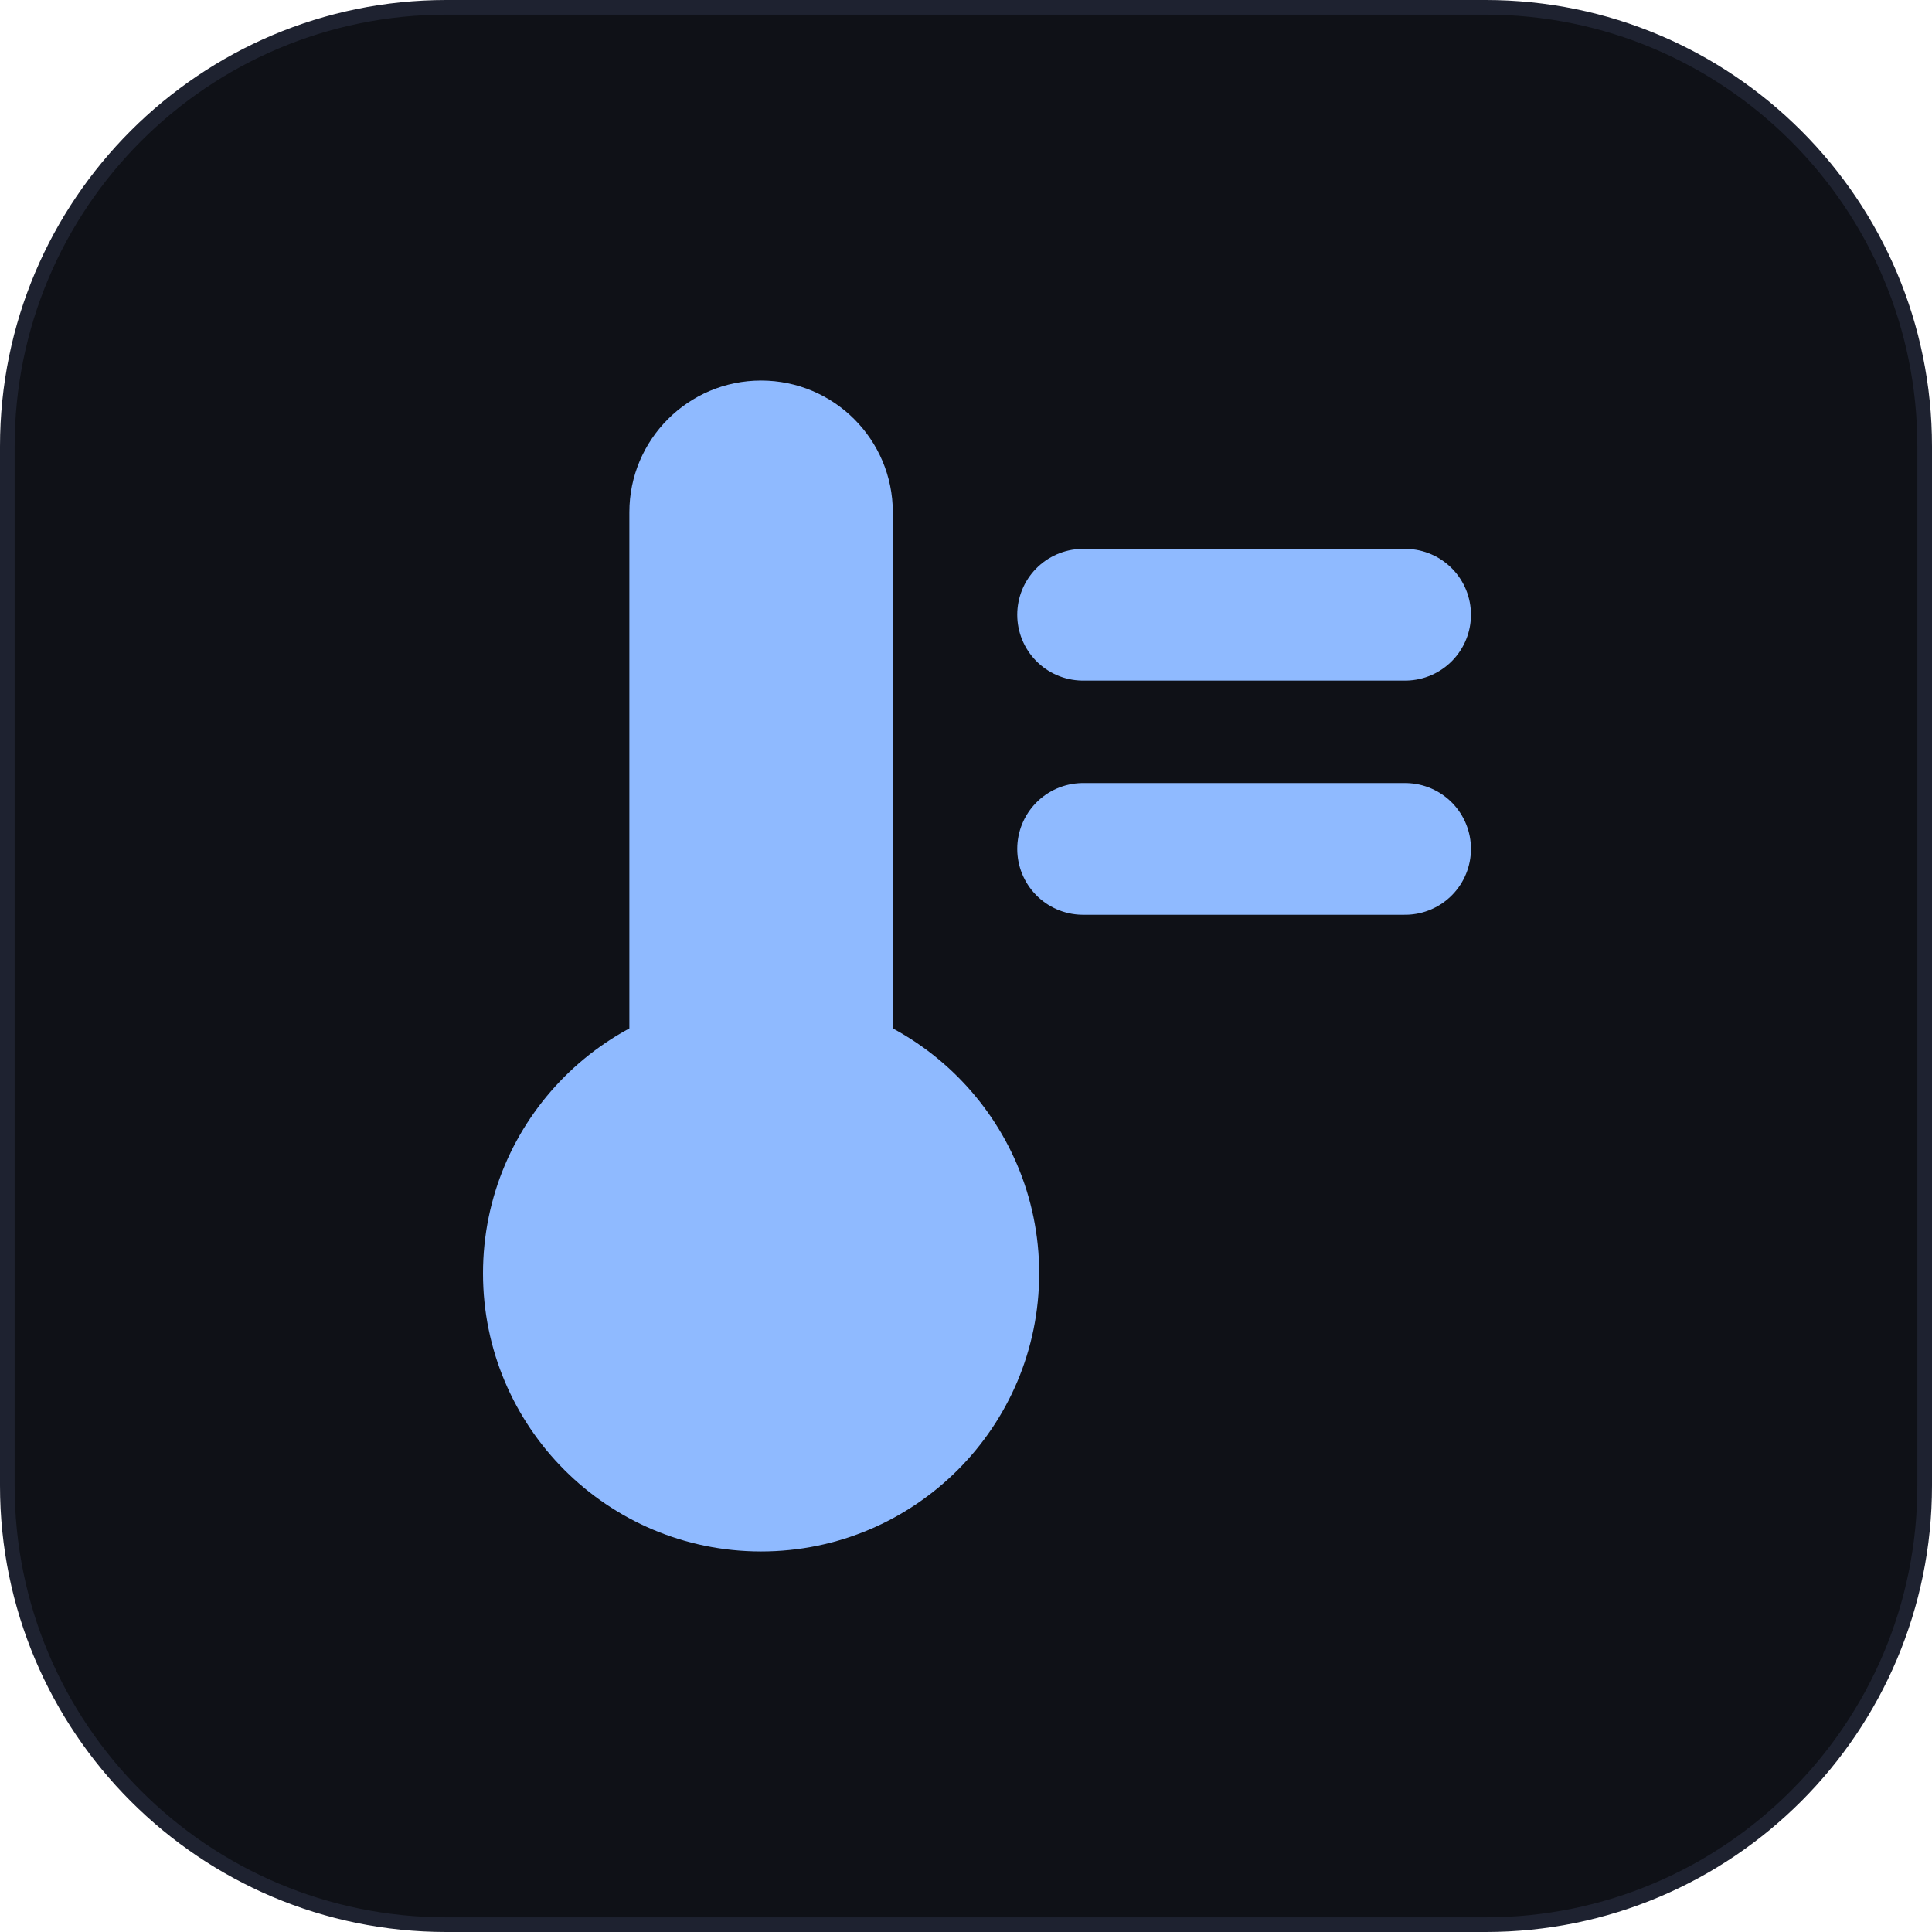
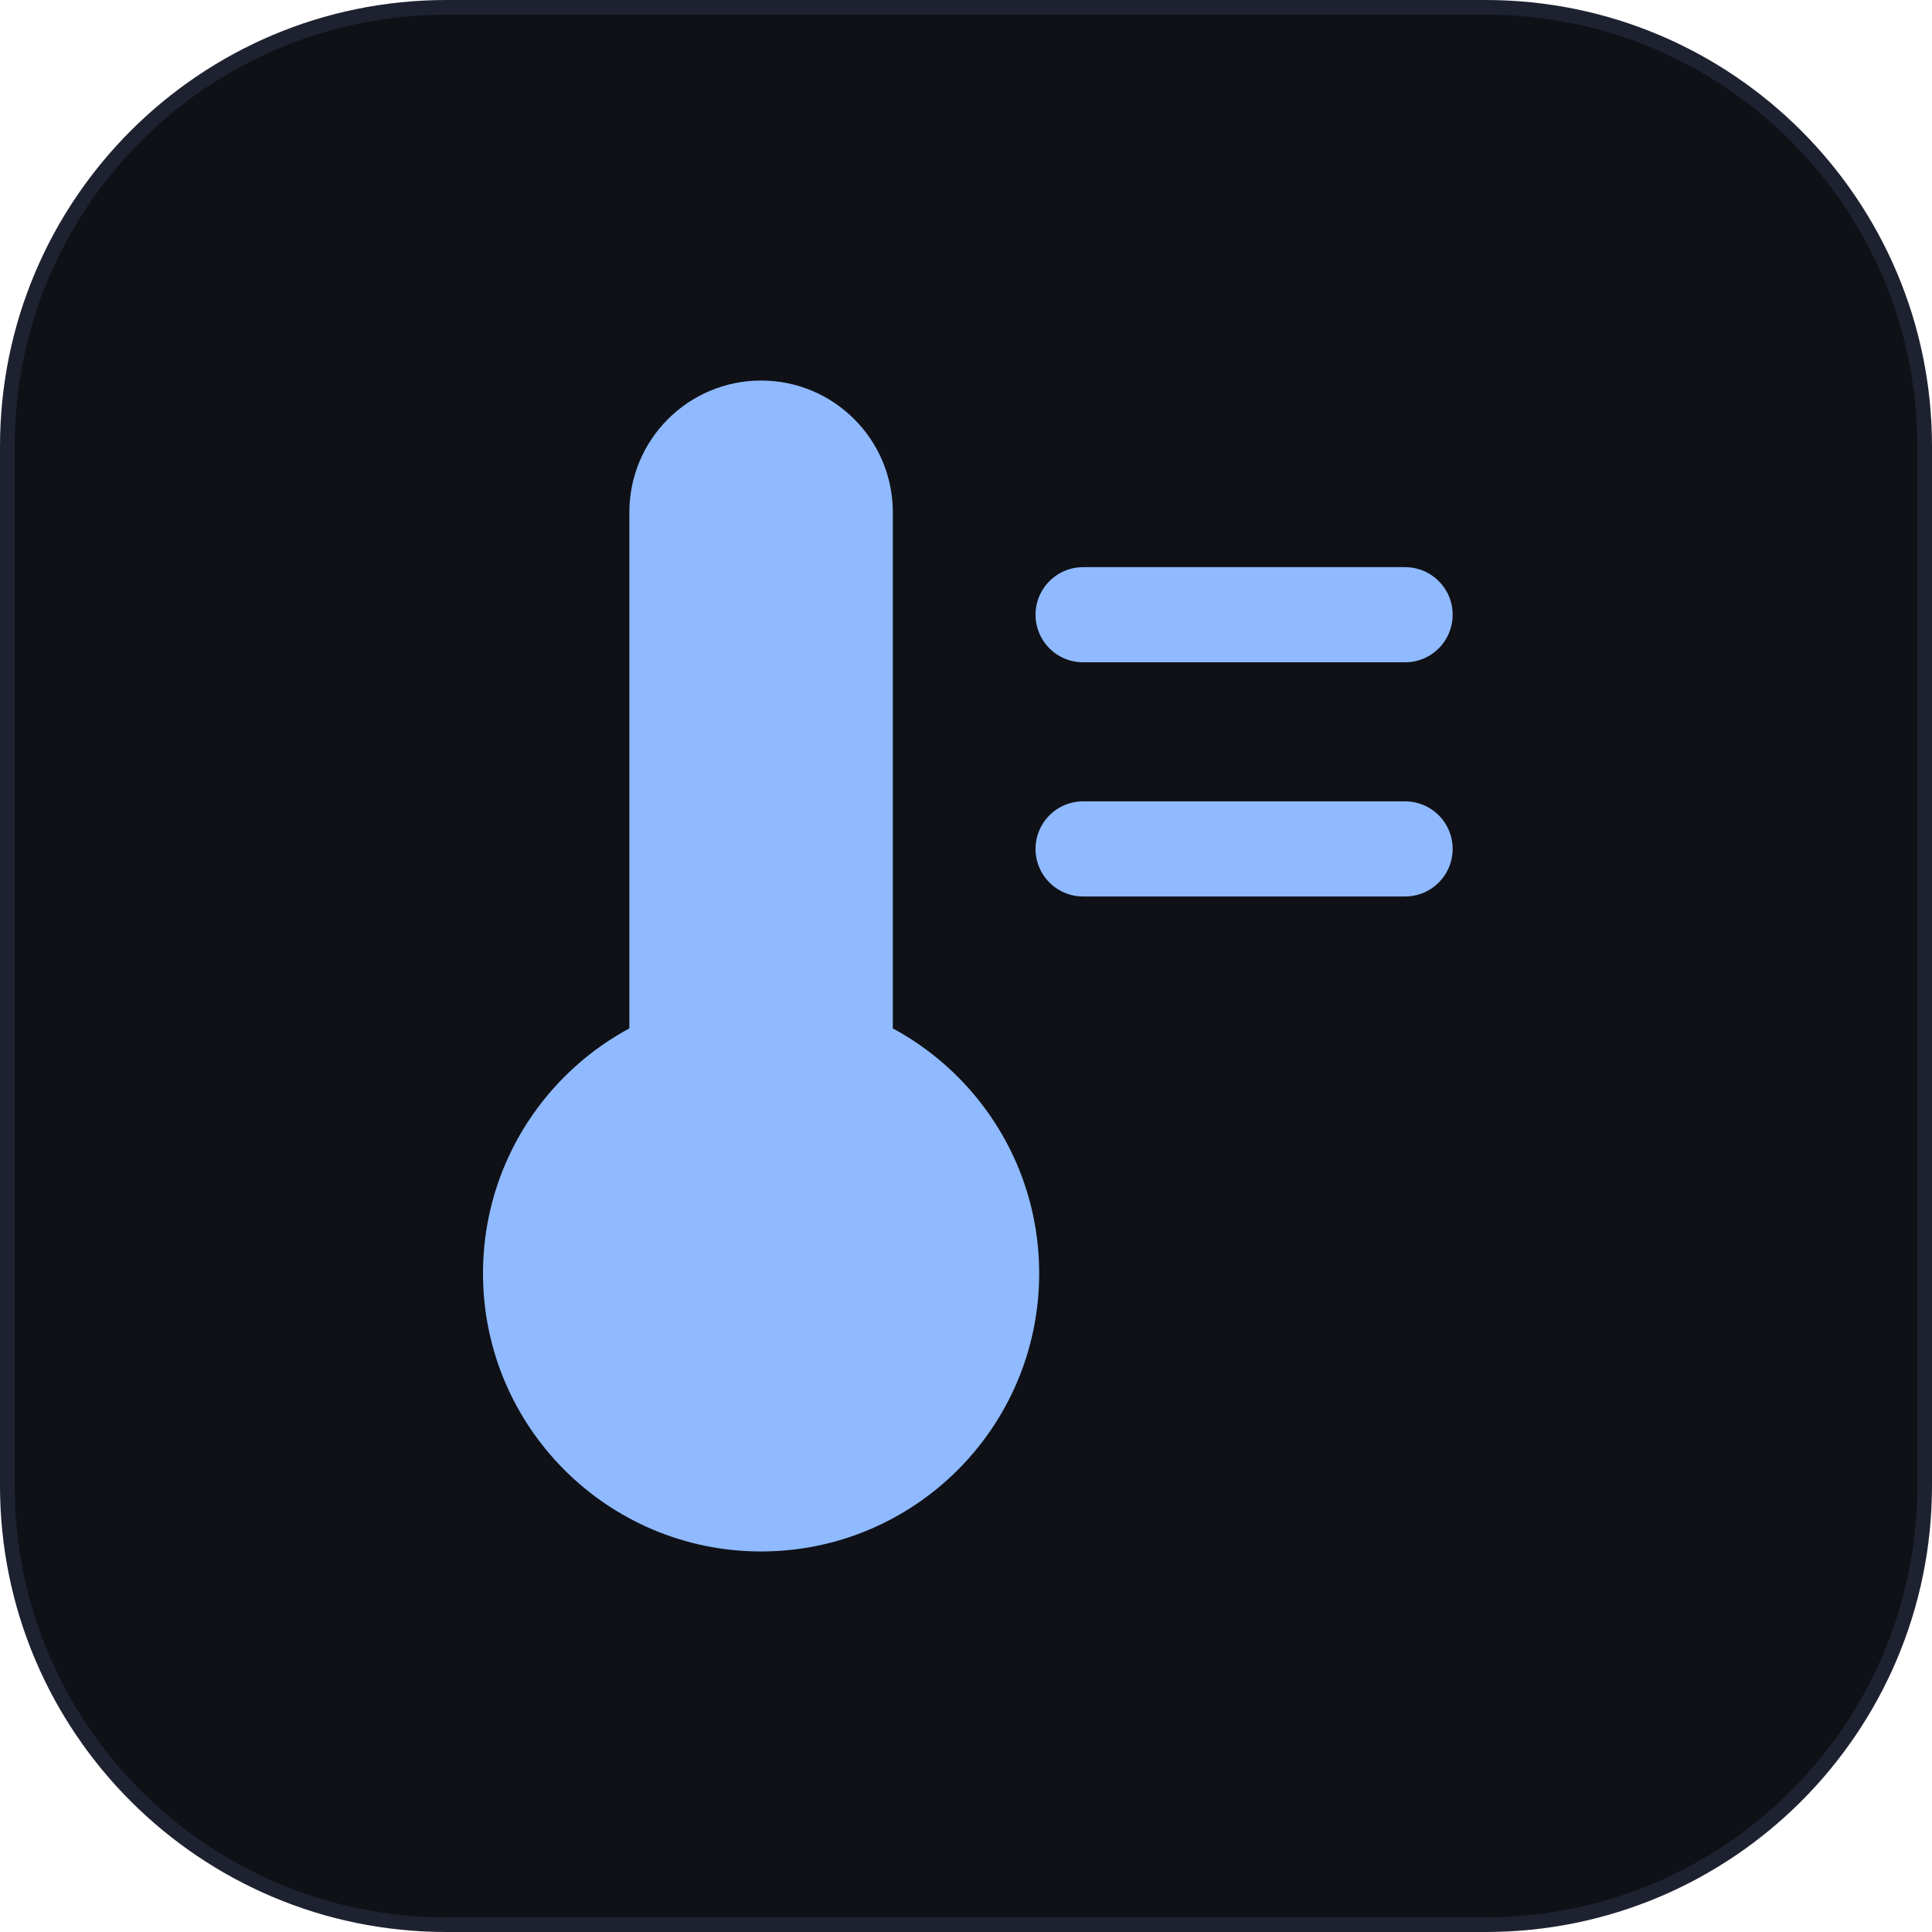
<svg xmlns="http://www.w3.org/2000/svg" viewBox="0 0 132 132" width="44" height="44" role="img" aria-label="temperature">
  <rect x="0.5" y="0.5" width="131" height="131" rx="30" fill="#0F1117" stroke="#1E2230" />
  <path d="M61 57 L61 79 C61 83.97 56.97 88 52 88 L52 88 C47.03 88 43 83.97 43 79 L43 35 C43 30.03 47.03 26 52 26 L52 26 C56.97 26 61 30.03 61 35 Z M71 87 C71 97.49 62.49 106 52 106 C41.51 106 33 97.49 33 87 C33 76.51 41.51 68 52 68 C62.49 68 71 76.51 71 87 Z" fill="#8FBAFF" />
-   <path d="M74 42 L96 42 M74 58 L96 58" fill="none" stroke="#8FBAFF" stroke-width="9" stroke-linecap="round" stroke-linejoin="round" />
+   <path d="M74 42 L96 42 M74 58 L96 58" fill="none" stroke="#8FBAFF" stroke-width="6.5" stroke-linecap="round" stroke-linejoin="round" />
</svg>
